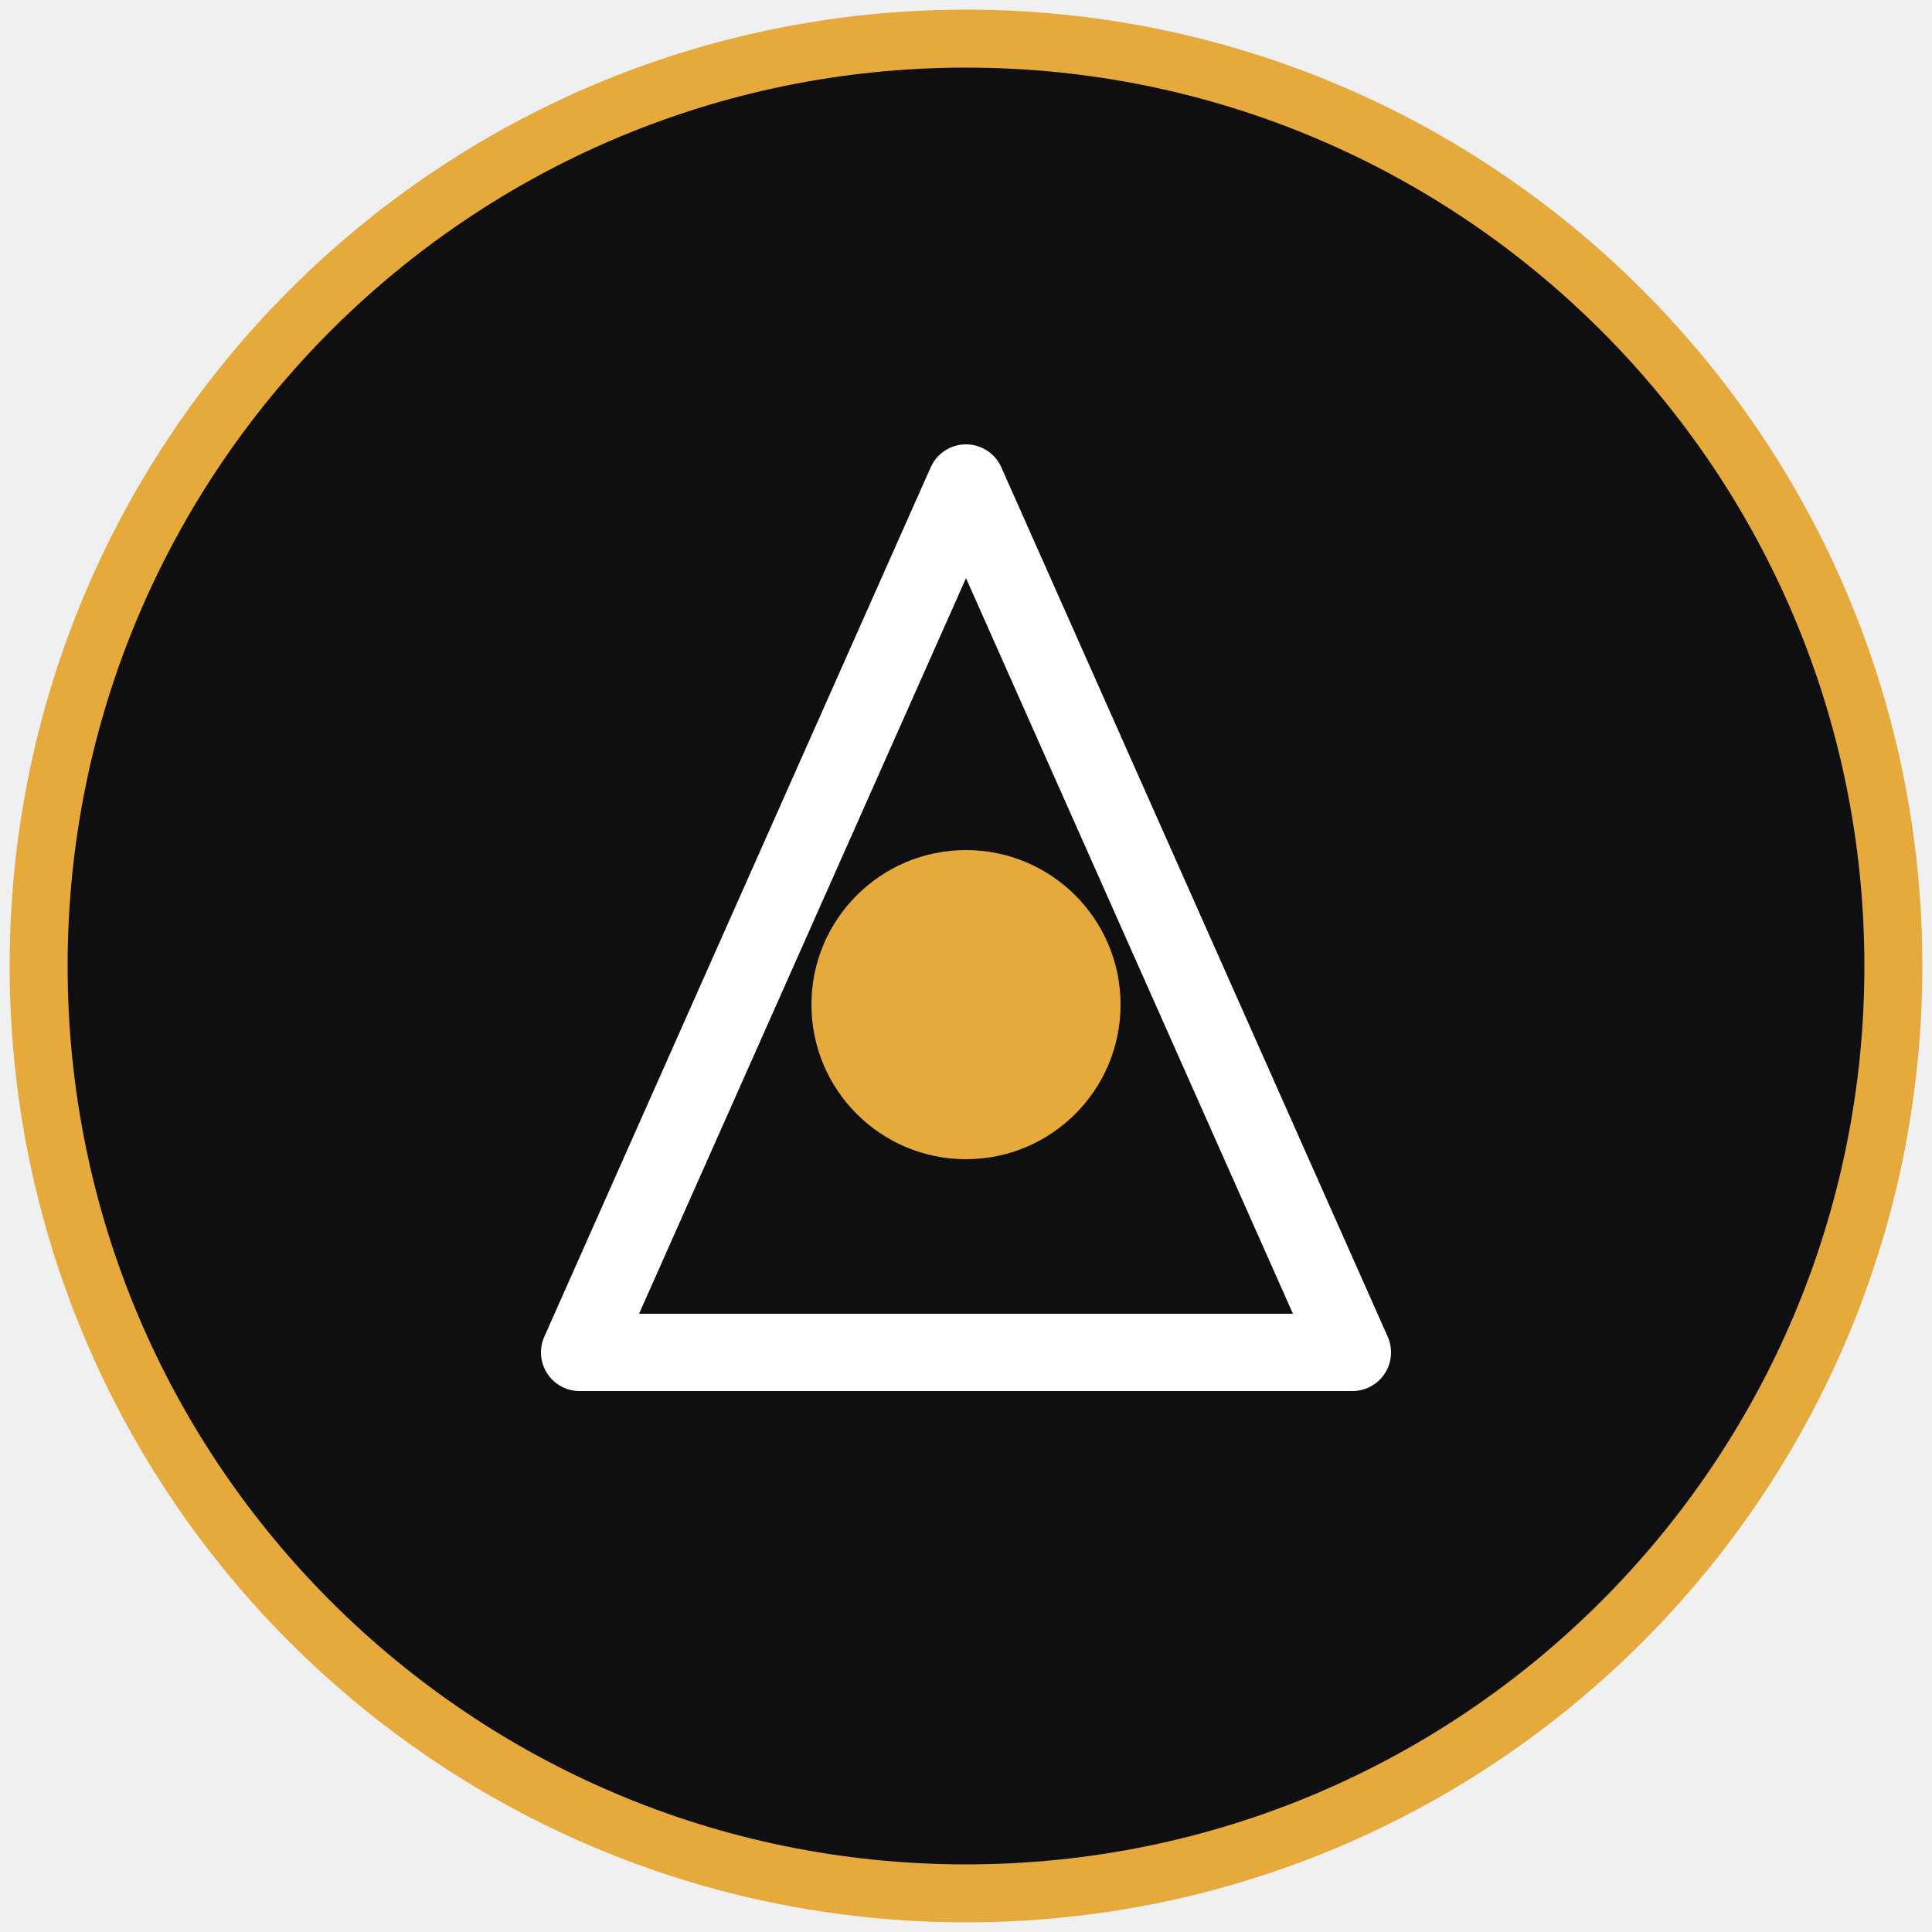
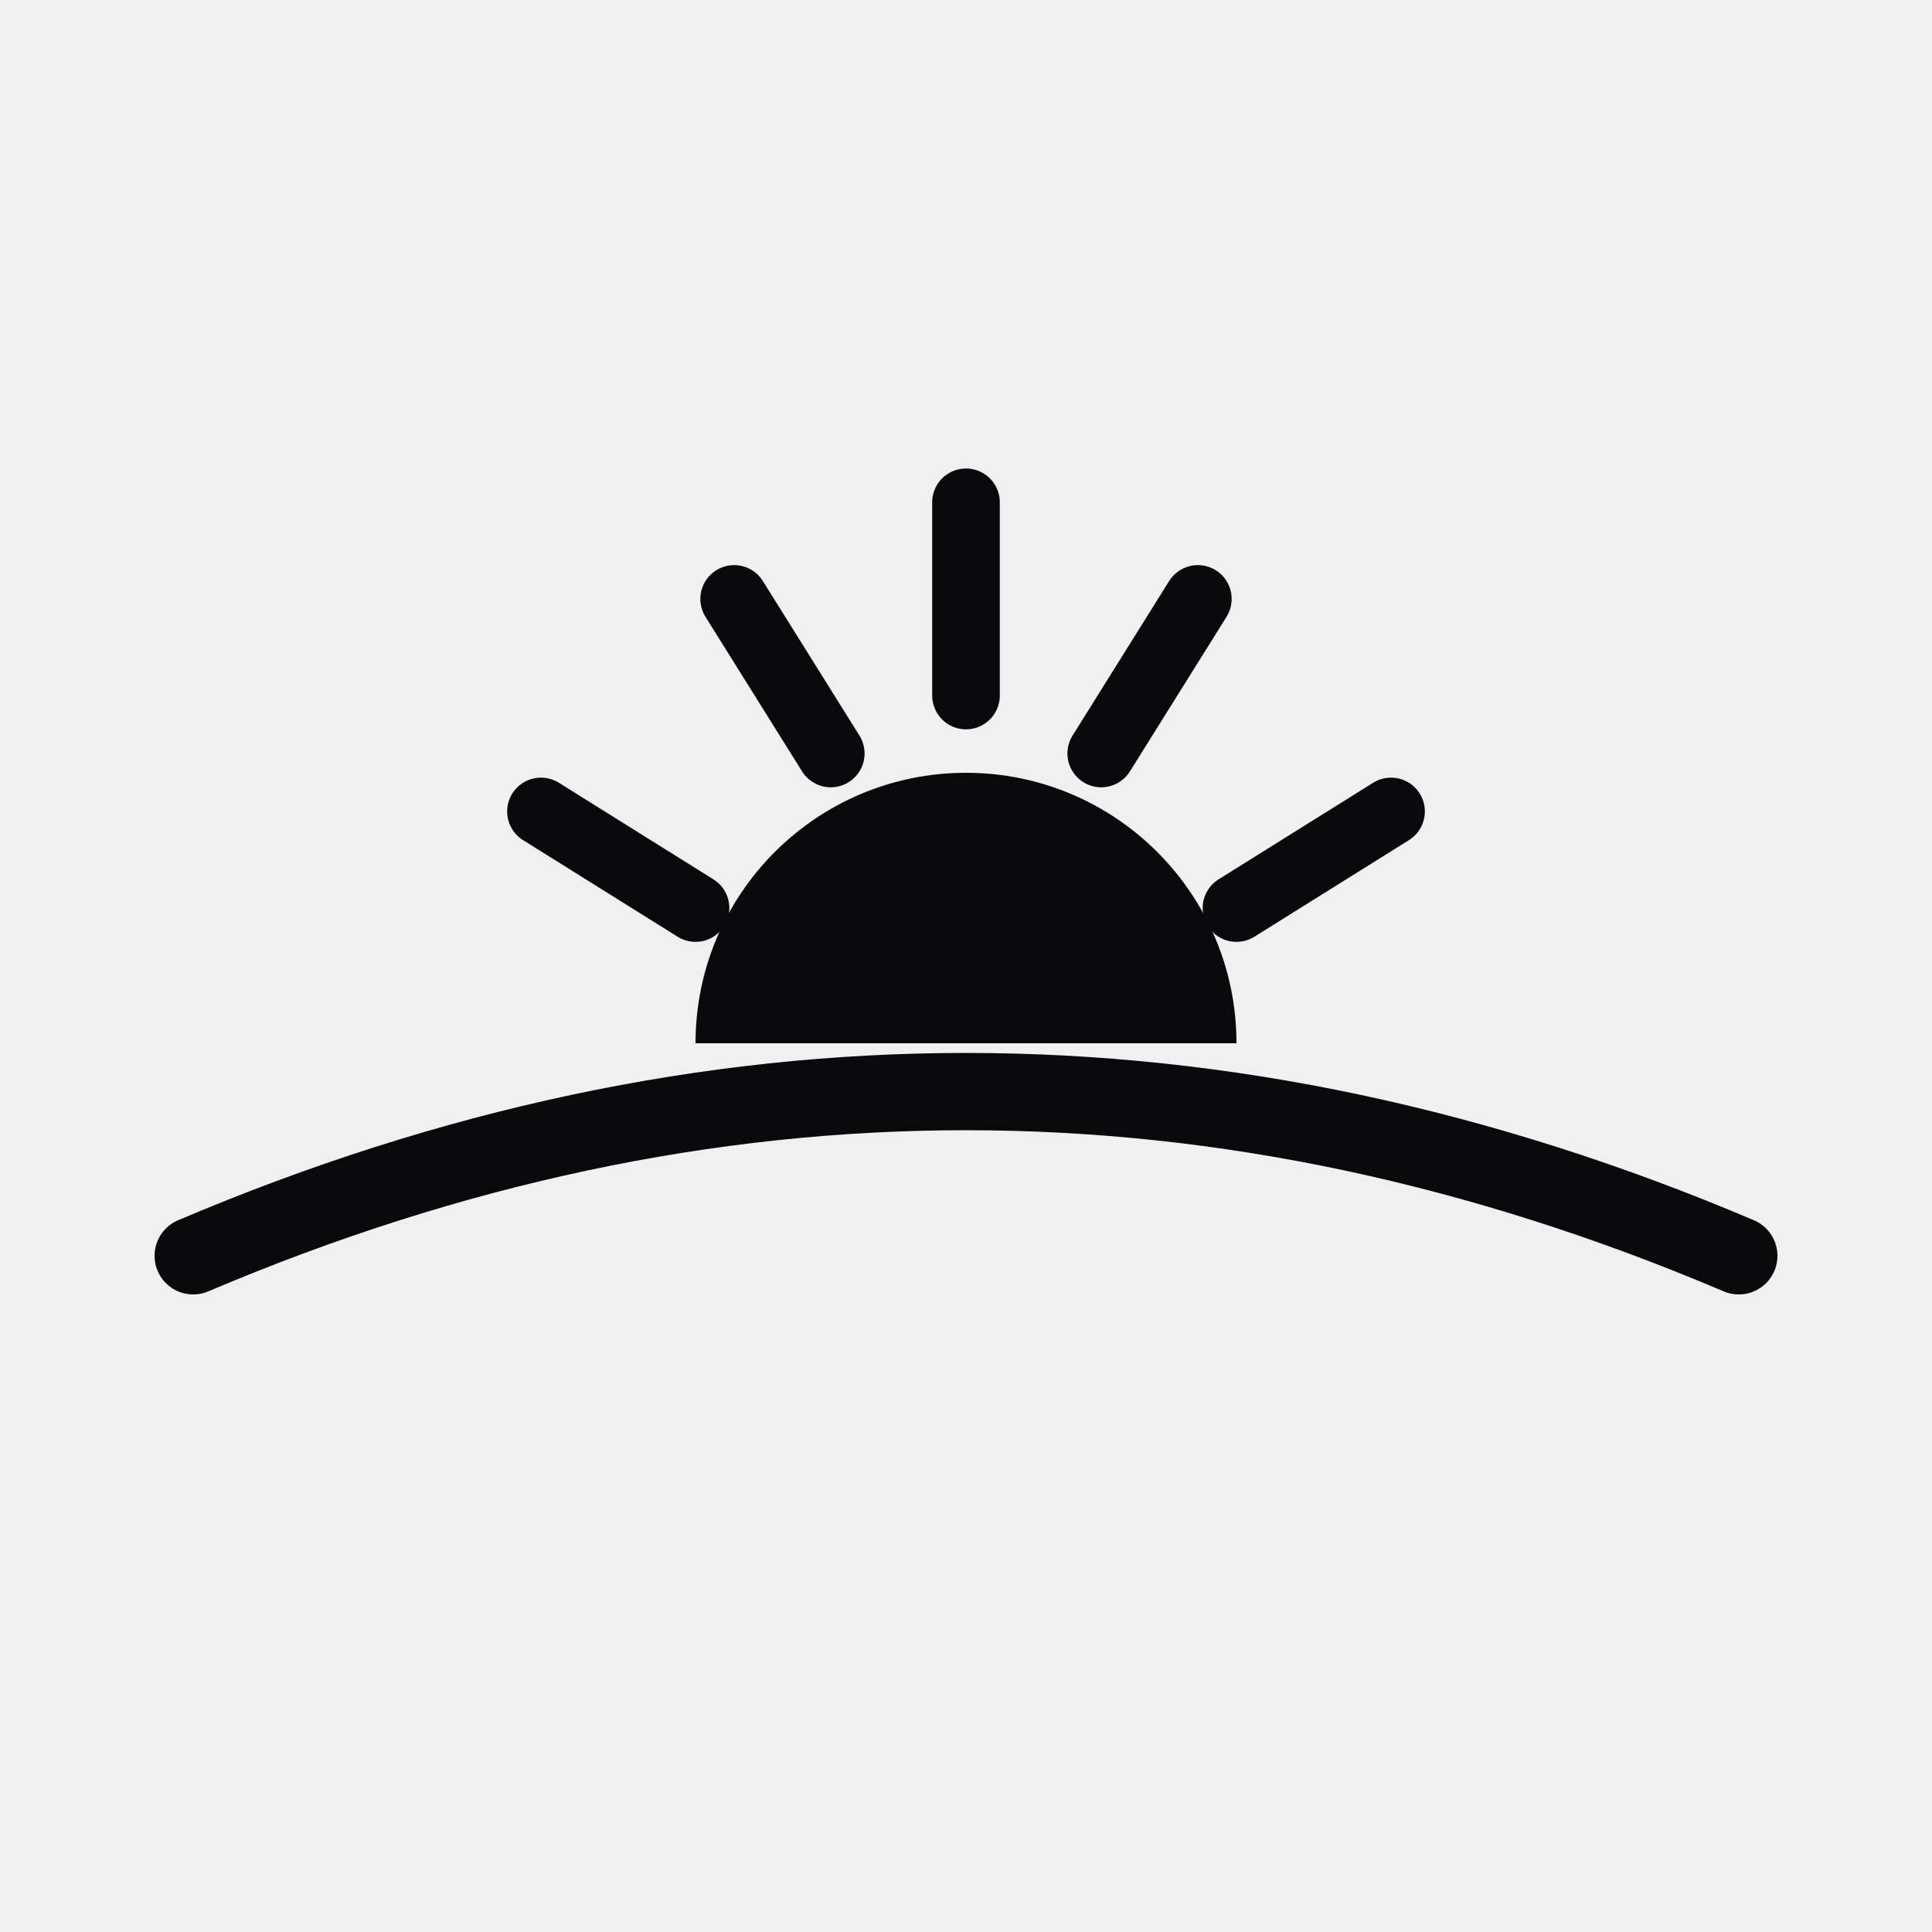
<svg xmlns="http://www.w3.org/2000/svg" viewBox="0 0 100 100">
-   <circle cx="50" cy="50" r="48" fill="#0f0f11" stroke="#e5a93c" stroke-width="3" />
-   <path d="M30 70 L50 25 L70 70 Z" fill="none" stroke="#ffffff" stroke-width="4" stroke-linejoin="round" />
-   <circle cx="50" cy="52" r="8" fill="#e5a93c" />
+   <path d="M 10,65 Q 50,48 90,65" fill="none" stroke="#09090b" stroke-width="4" stroke-linecap="round" />
+   <path d="M 36,54 A 14,14 0 0,1 64,54 Z" fill="#09090b" />
+   <line x1="28" y1="42" x2="36" y2="47" stroke="#09090b" stroke-width="3.5" stroke-linecap="round" />
+   <line x1="38" y1="31" x2="43" y2="39" stroke="#09090b" stroke-width="3.5" stroke-linecap="round" />
+   <line x1="50" y1="26" x2="50" y2="36" stroke="#09090b" stroke-width="3.5" stroke-linecap="round" />
+   <line x1="62" y1="31" x2="57" y2="39" stroke="#09090b" stroke-width="3.5" stroke-linecap="round" />
+   <line x1="72" y1="42" x2="64" y2="47" stroke="#09090b" stroke-width="3.5" stroke-linecap="round" />
</svg>
